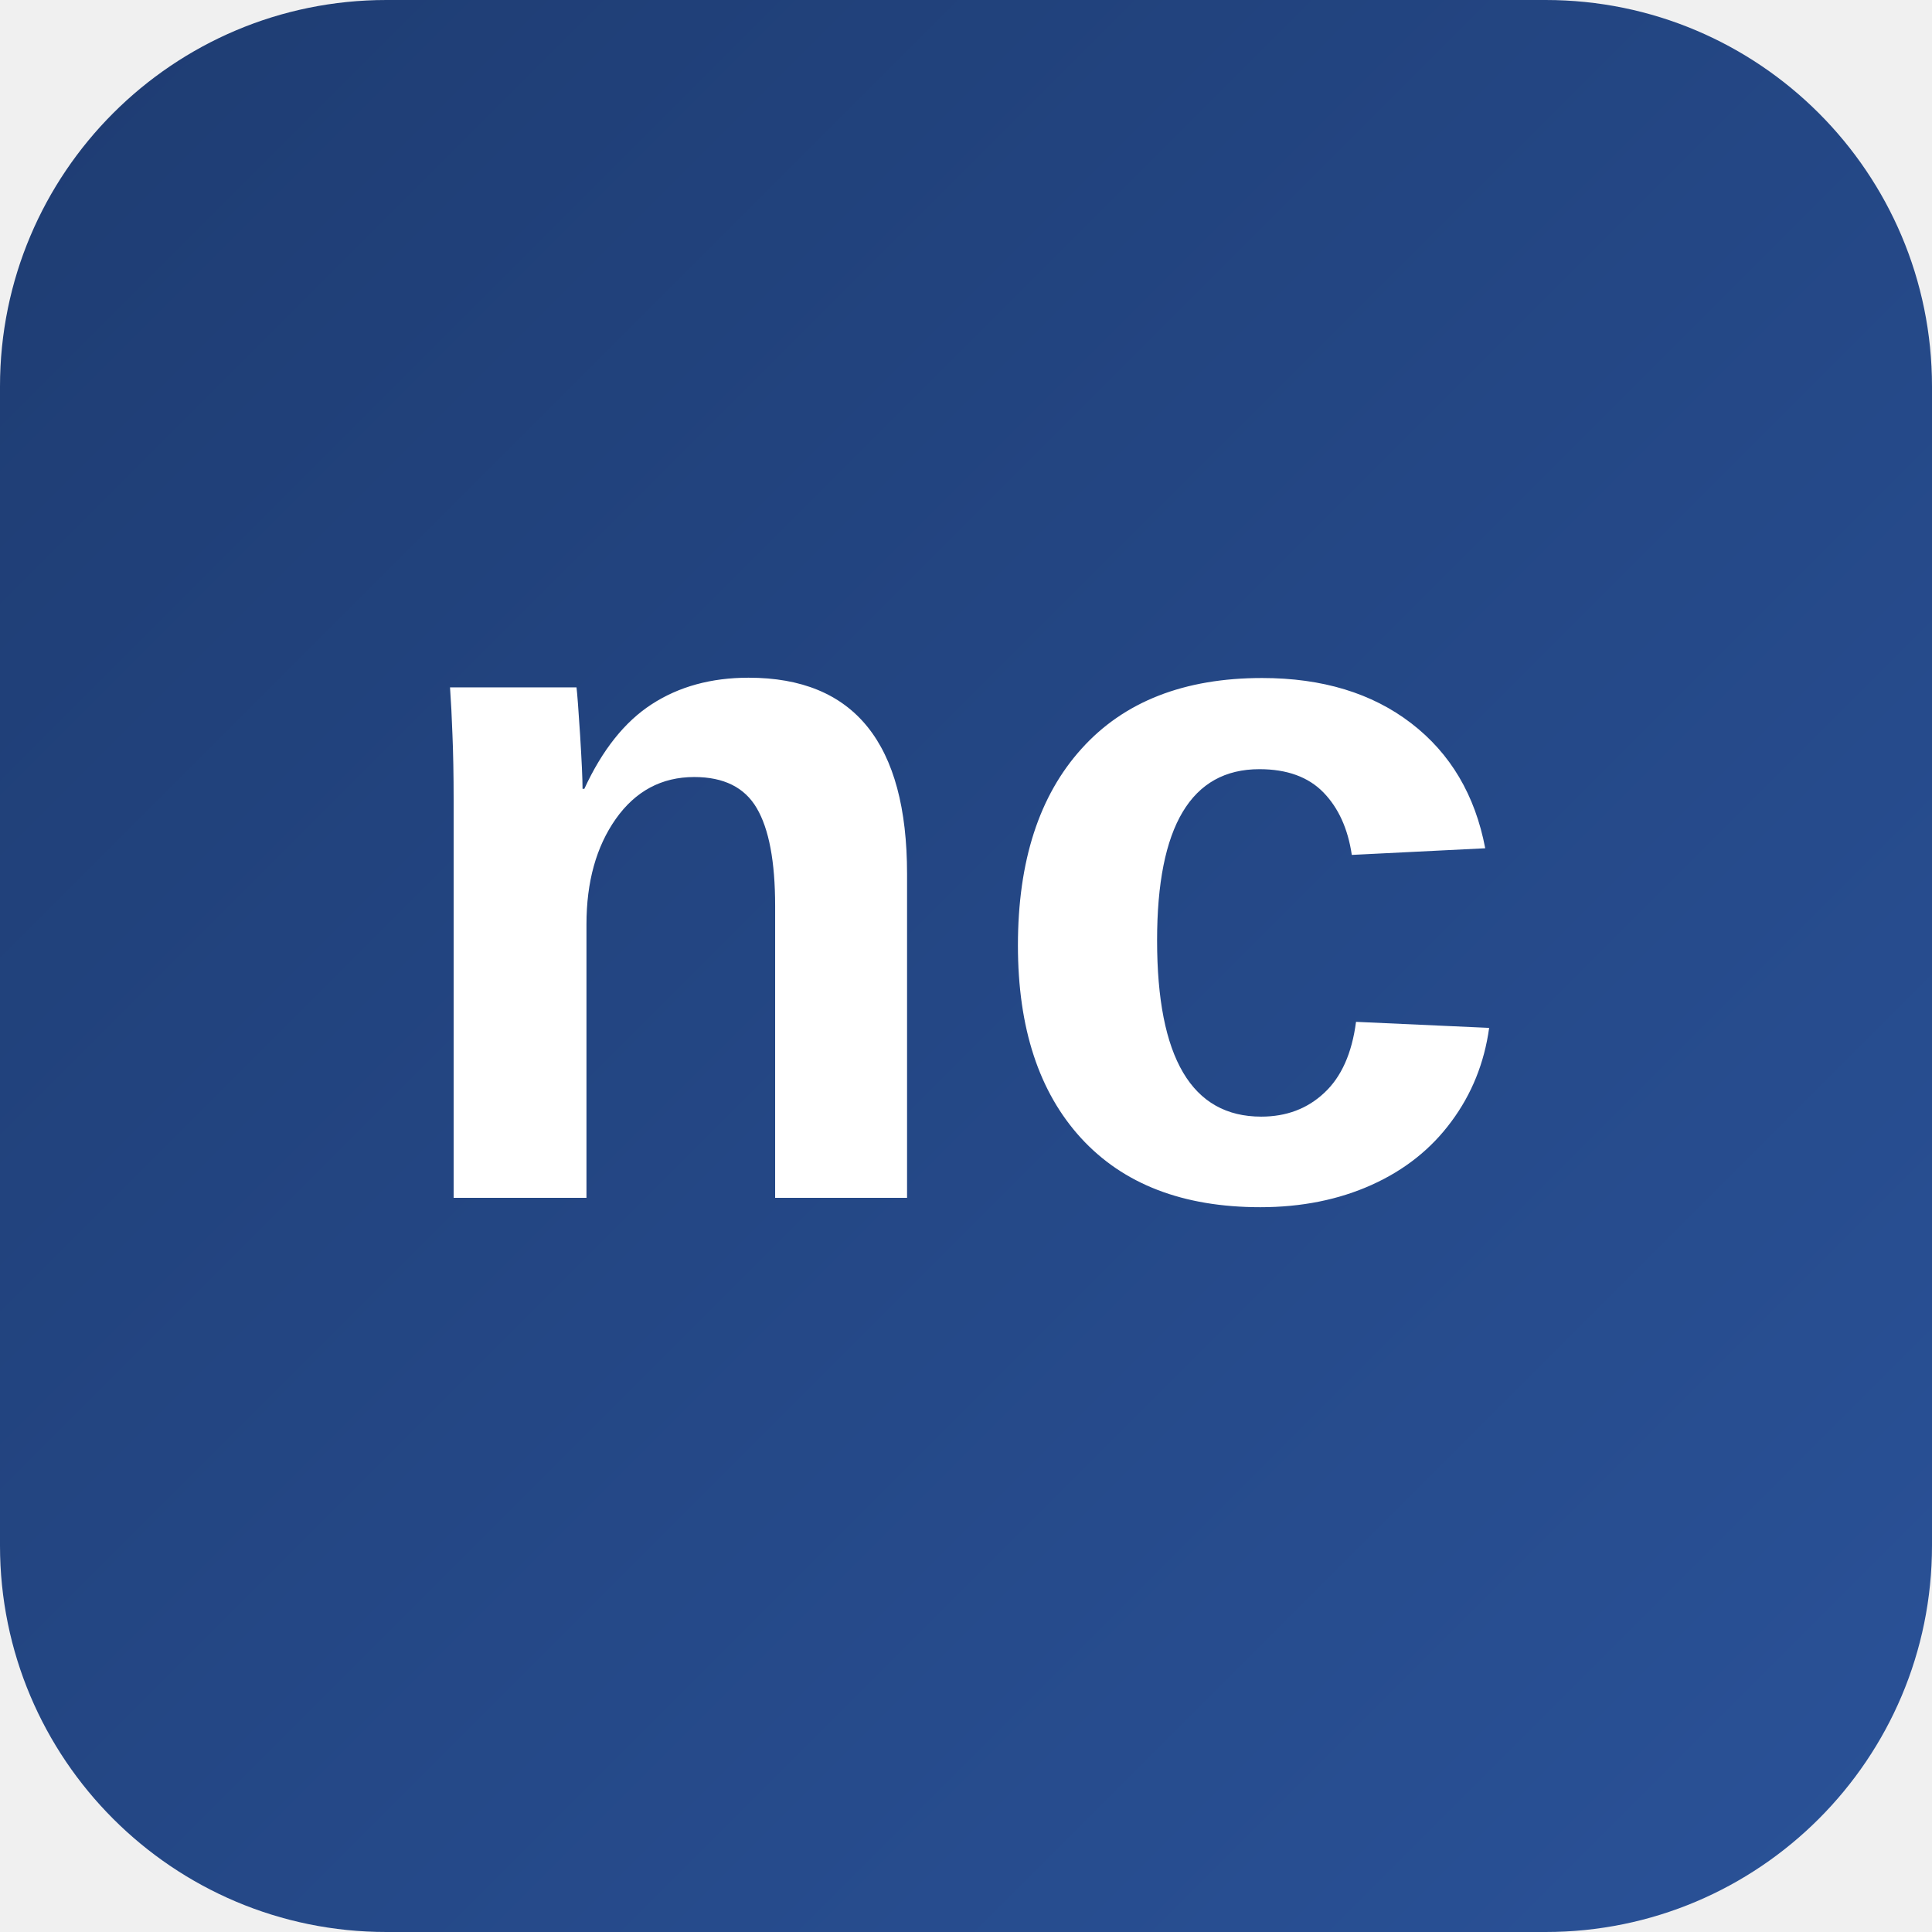
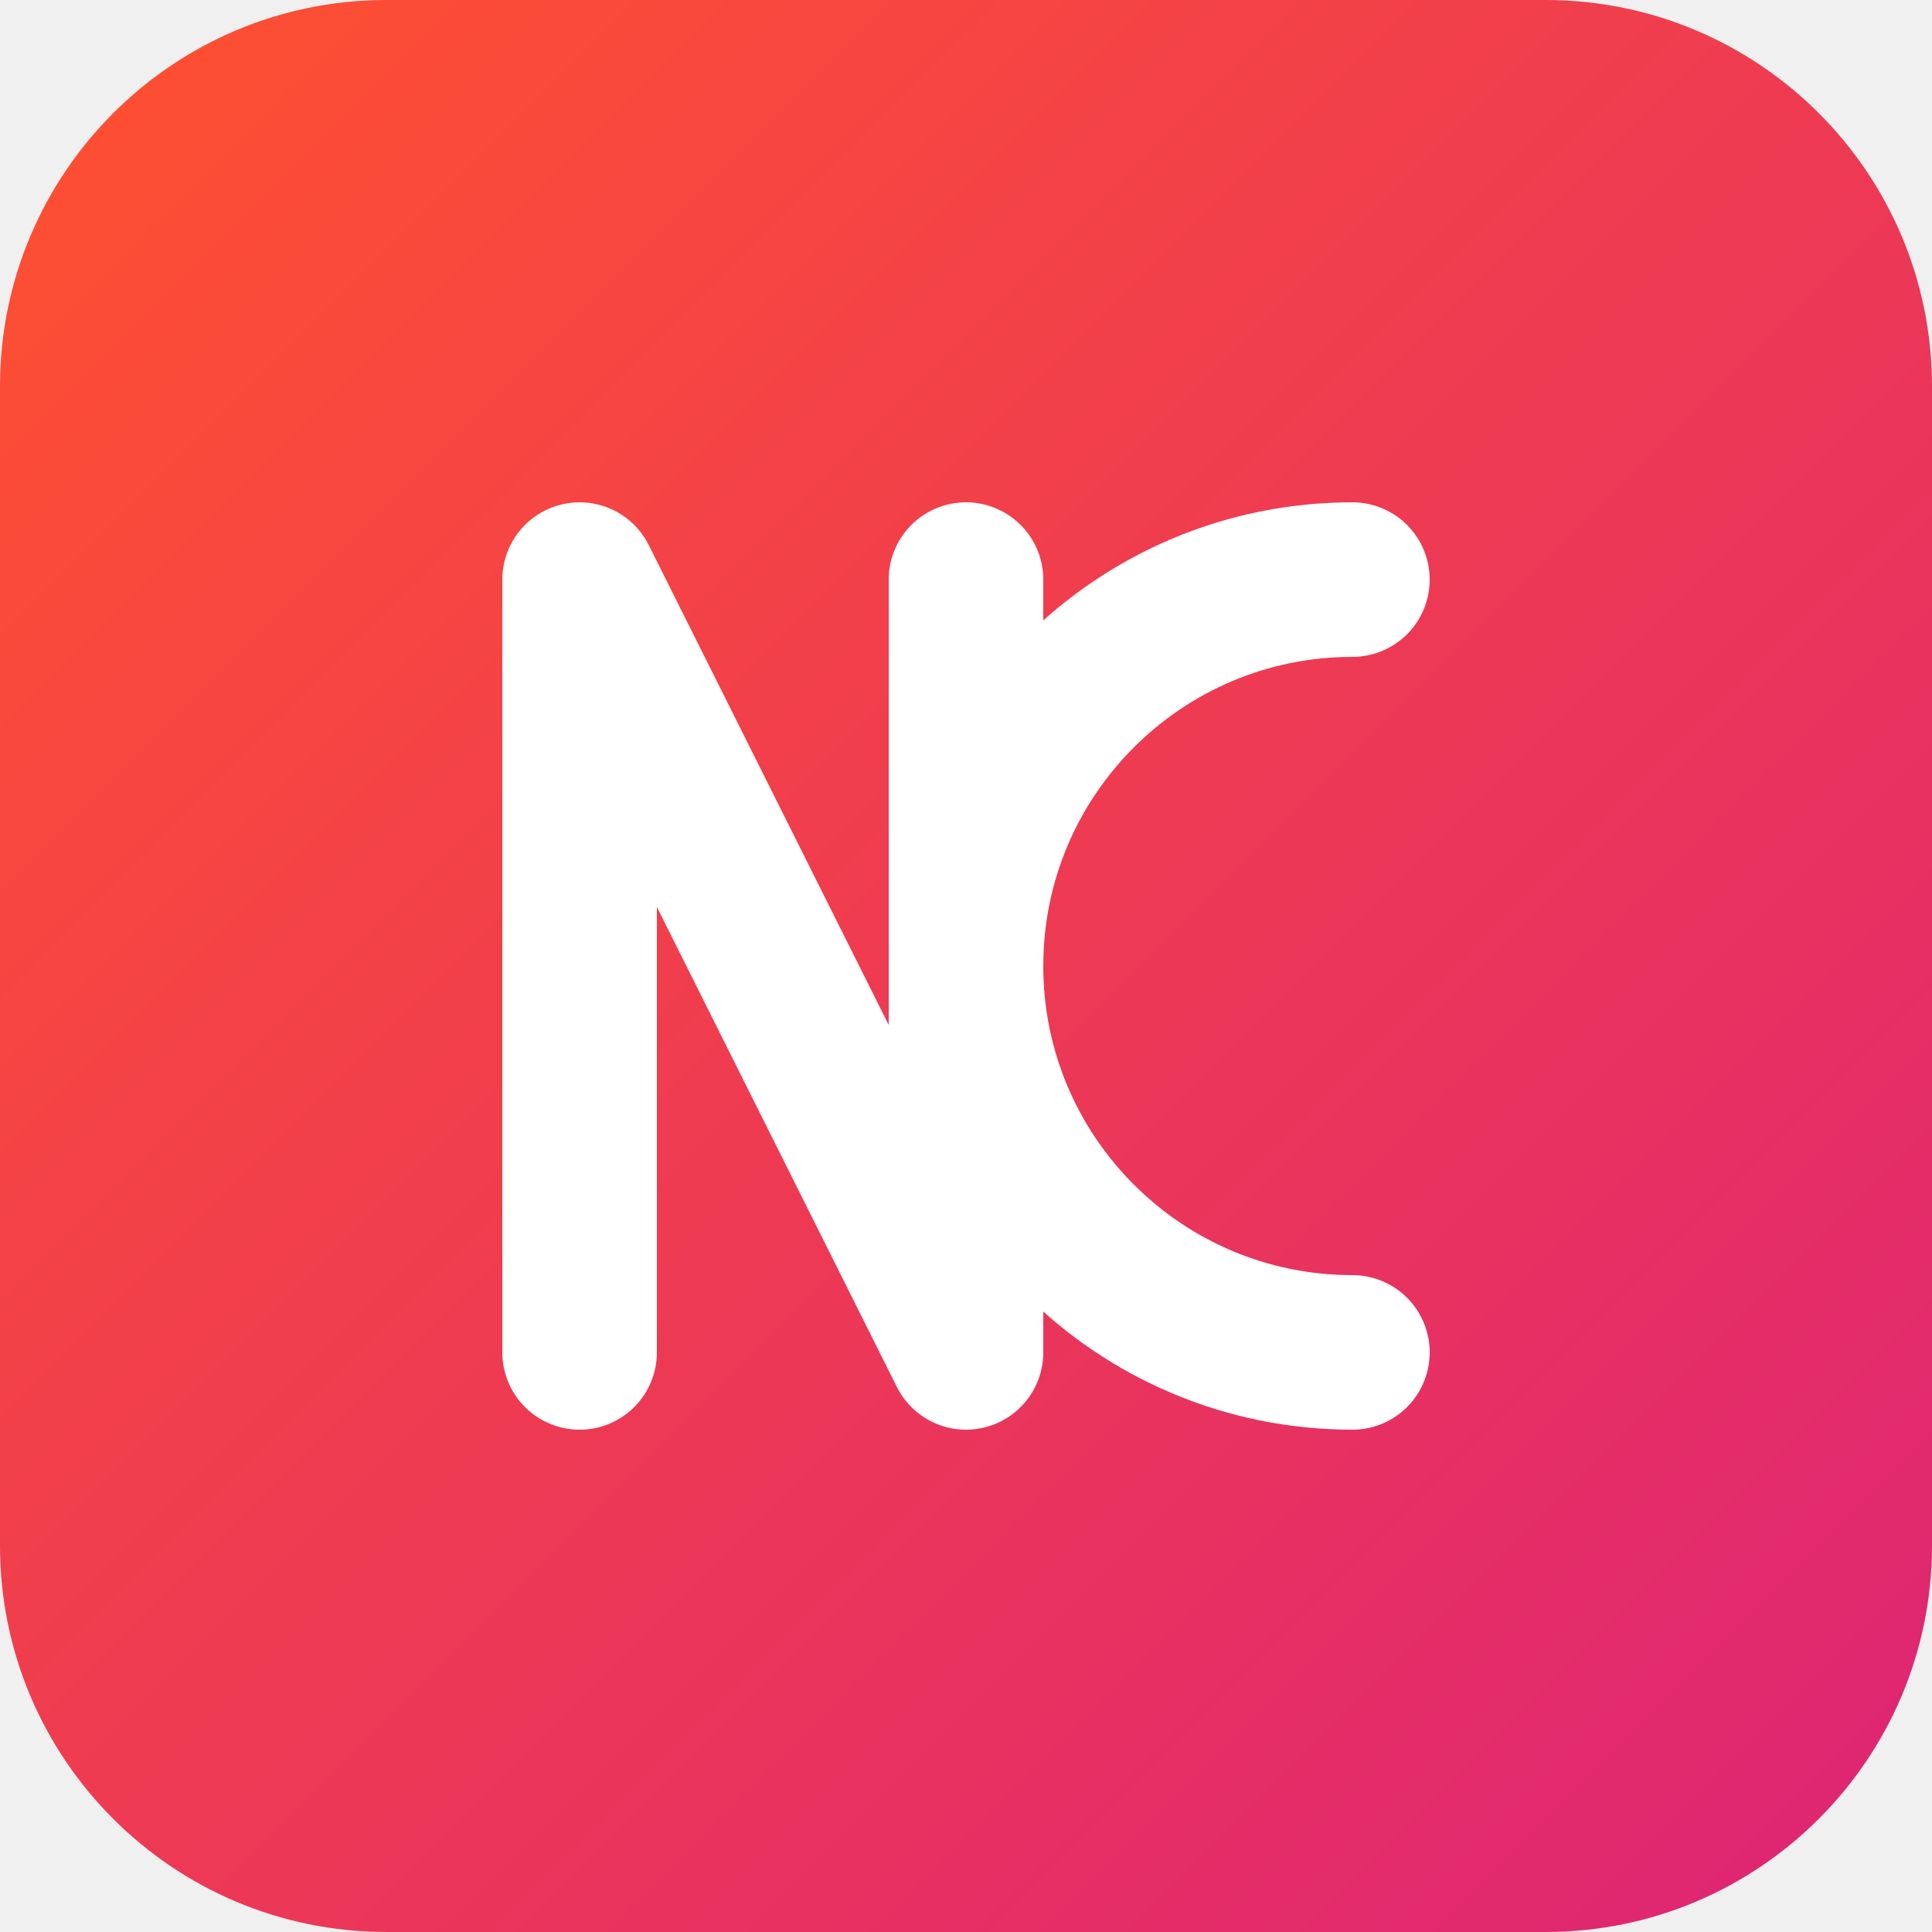
<svg xmlns="http://www.w3.org/2000/svg" viewBox="0 0 100 100">
  <defs>
    <linearGradient id="grad" x1="0" y1="0" x2="1" y2="1">
-       <stop offset="0%" stop-color="#1e3c72" />
-       <stop offset="100%" stop-color="#2a5298" />
+       <stop offset="0%" stop-color="#ff512f" />
+       <stop offset="100%" stop-color="#dd2476" />
    </linearGradient>
  </defs>
  <rect width="100" height="100" rx="20" fill="url(#grad)" />
-   <text x="50" y="62" font-size="50" font-family="'Courier New', Courier, monospace" font-weight="bold" fill="#fff" text-anchor="middle">nc</text>
+   <path d="M30 70 V30 L50 70 V30" stroke="#fff" stroke-width="8" stroke-linecap="round" stroke-linejoin="round" fill="none" />
+   <path d="M70 30 A20 20 0 1 0 70 70" stroke="#fff" stroke-width="8" stroke-linecap="round" fill="none" />
</svg>
